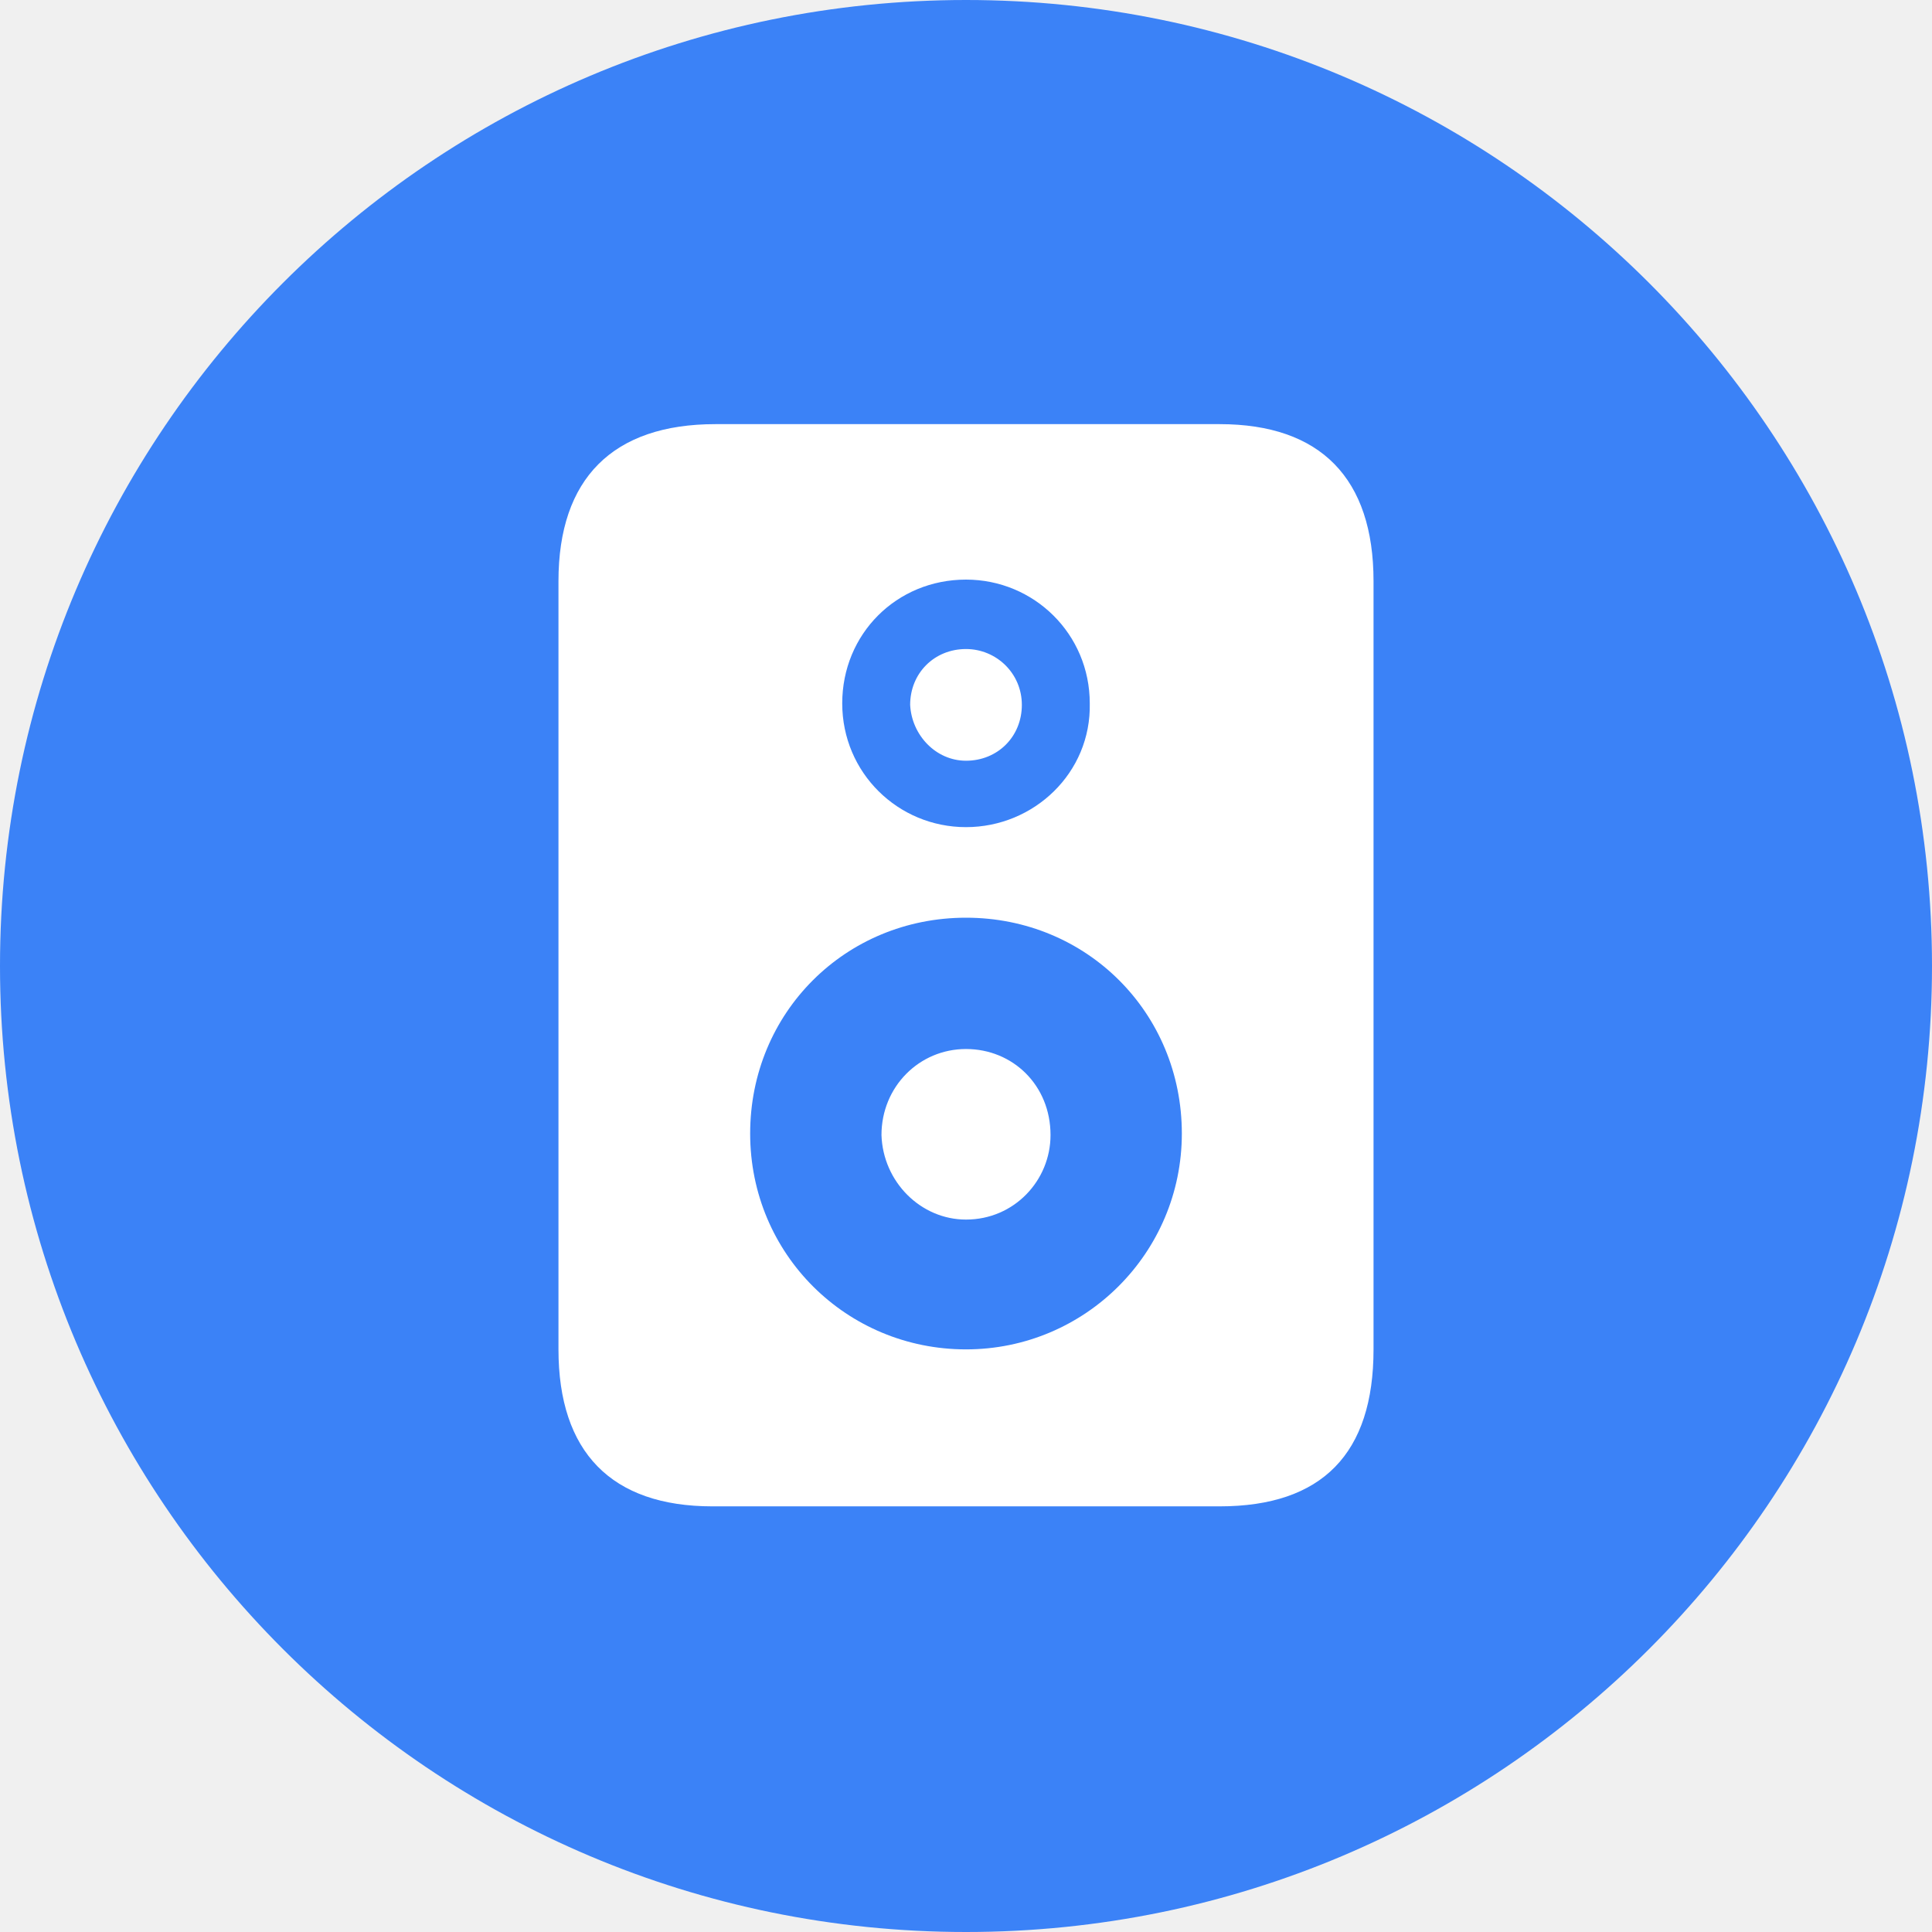
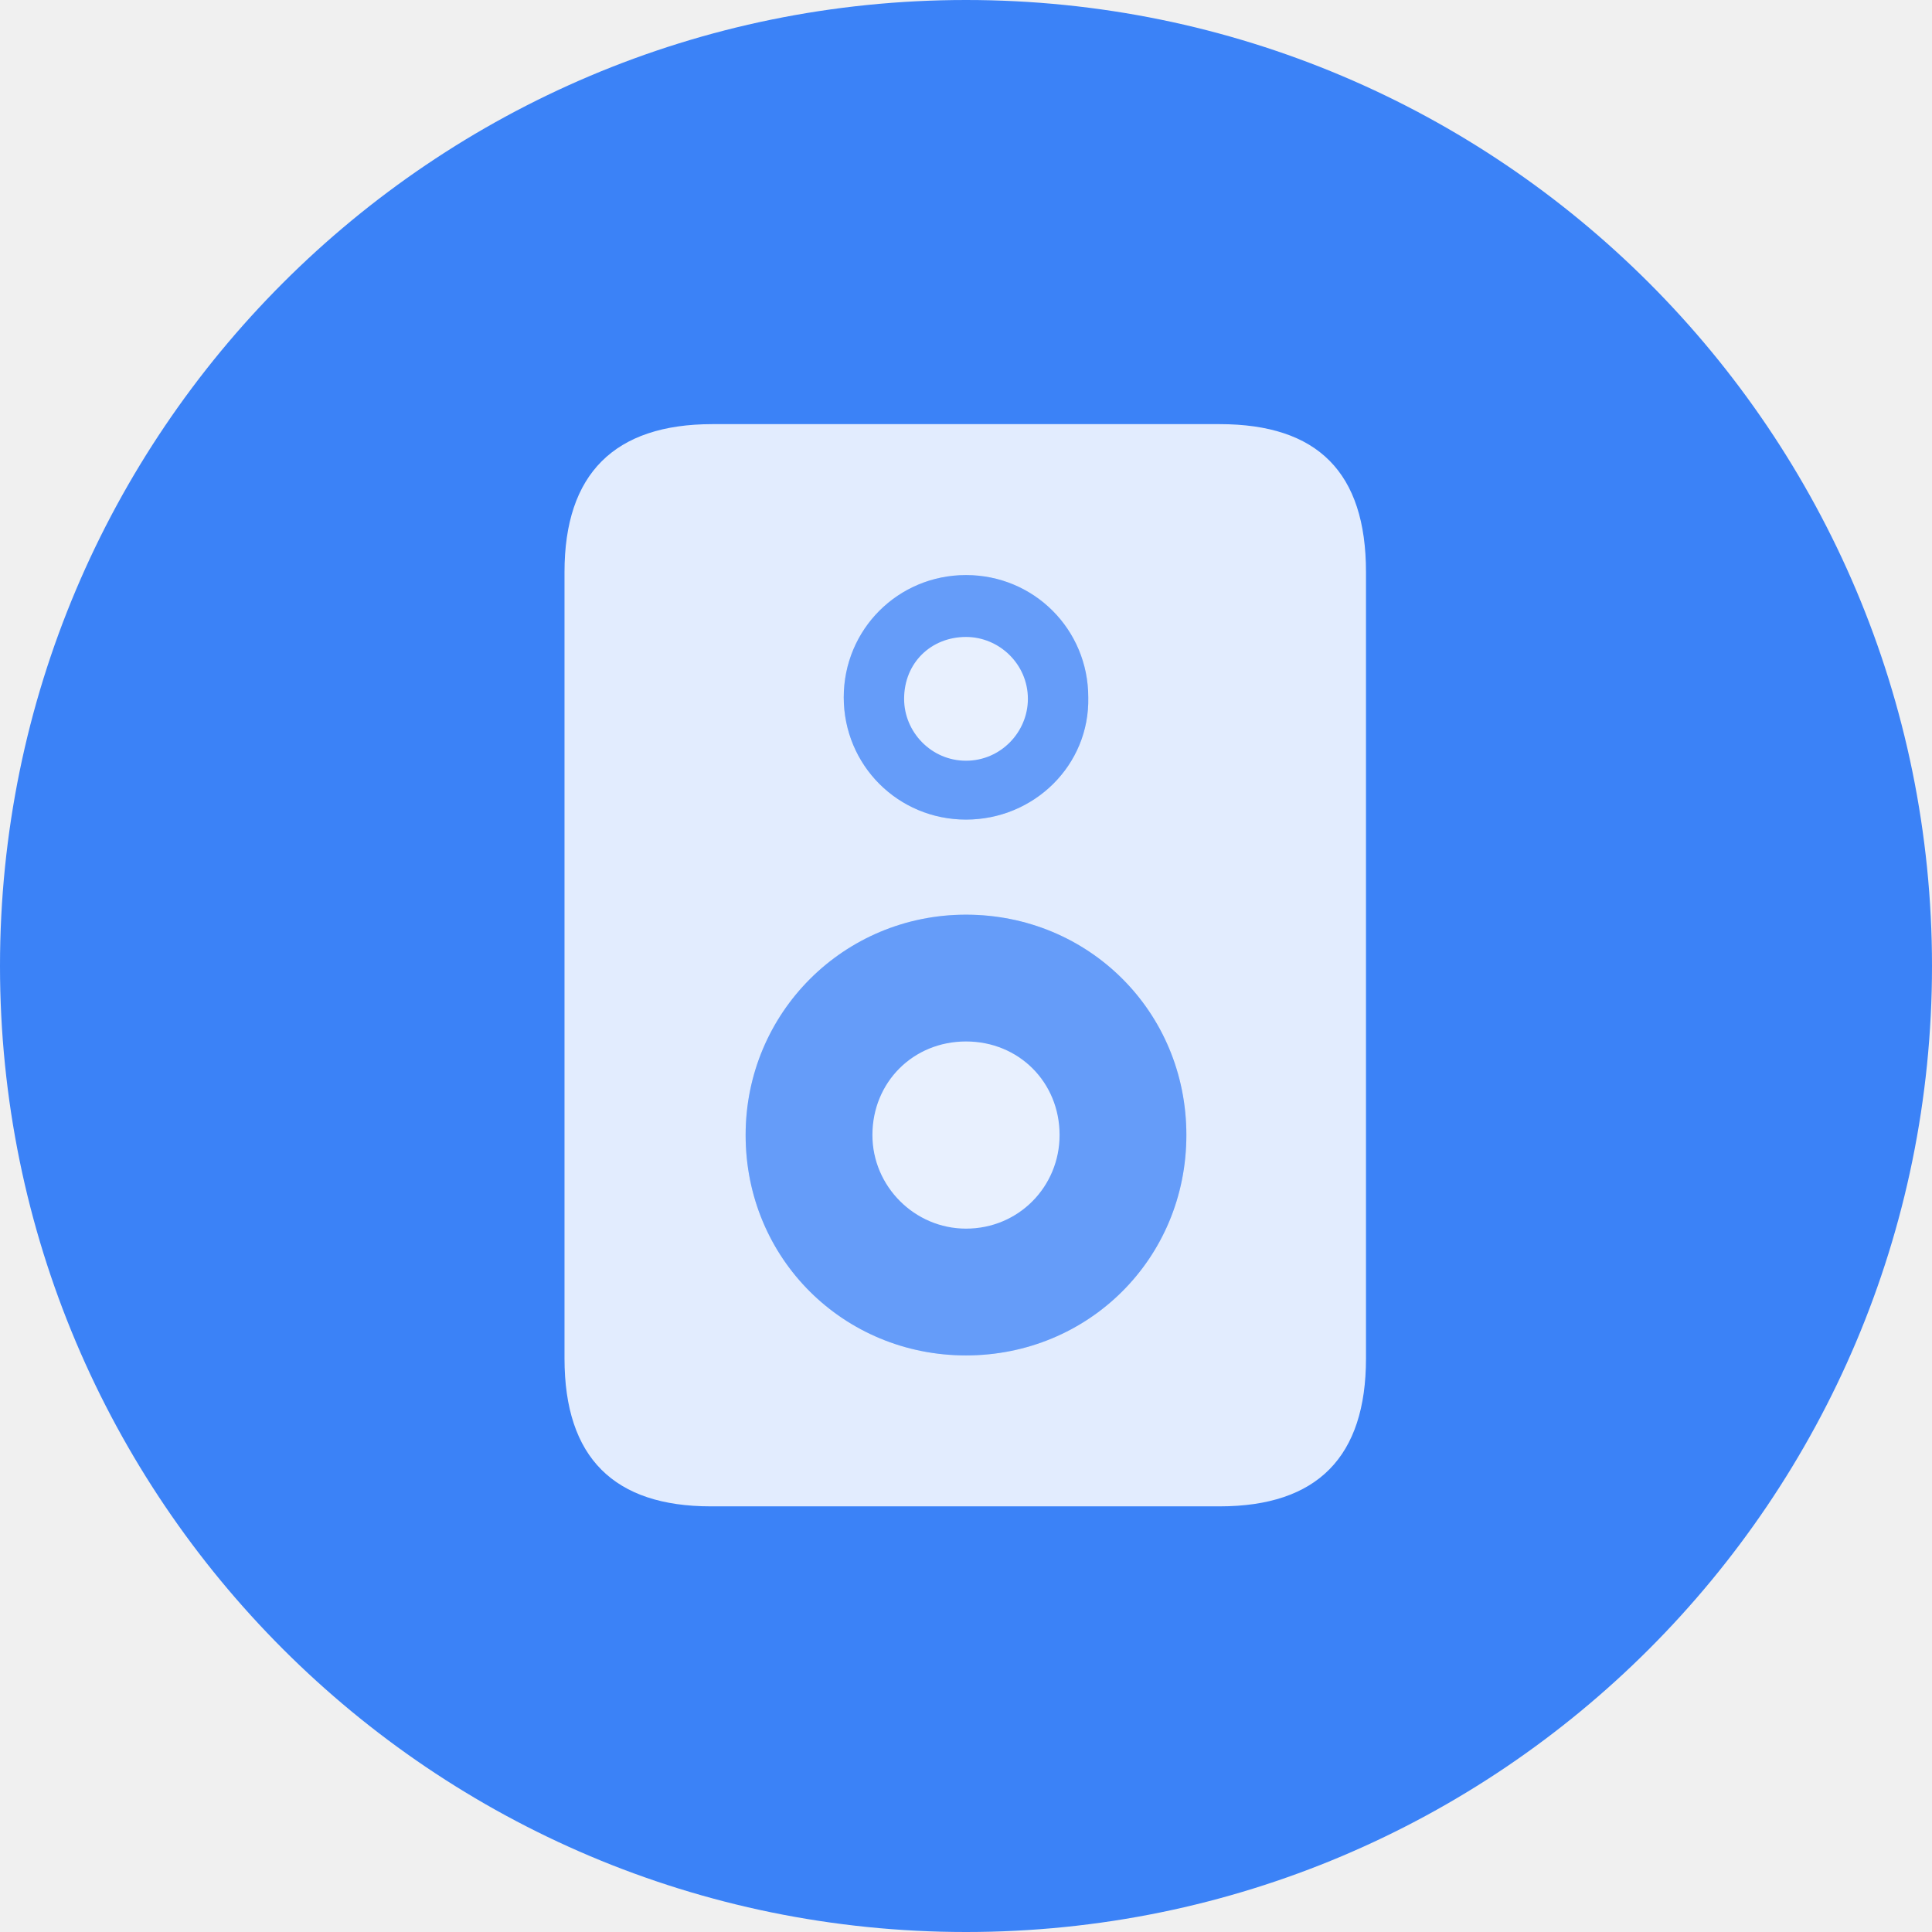
<svg xmlns="http://www.w3.org/2000/svg" version="1.1" id="Layer_1" x="0px" y="0px" viewBox="0 0 128 128" style="enable-background:new 0 0 128 128;" xml:space="preserve">
  <style type="text/css">
	.st0{fill:#3B82F7;}
- 	.st1{fill:#FFFFFF;}
+ 	.st1{fill-opacity:0;}
+ 	.st2{fill:#FFFFFF;fill-opacity:0.85;}
+ 	.st3{fill:#FFFFFF;fill-opacity:0.212;}
</style>
  <circle class="st0" cx="64" cy="64" r="64" />
-   <path class="st1" d="M37,38.5v50.9c0,6.8,3.5,10.4,10.2,10.4h33.6c6.8,0,10.2-3.5,10.2-10.4V38.5c0-6.8-3.5-10.4-10.2-10.4H47.4  C40.6,28.1,37,31.7,37,38.5z M64,54.8c-4.5,0-8.2-3.6-8.2-8.2c0-4.6,3.6-8.2,8.2-8.2c4.5,0,8.2,3.6,8.2,8.2  C72.3,51.2,68.5,54.8,64,54.8z M64,50.4c2.1,0,3.7-1.6,3.7-3.7c0-2.1-1.7-3.7-3.7-3.7c-2.1,0-3.7,1.6-3.7,3.7  C60.4,48.7,62,50.4,64,50.4z M64,89.4c-7.9,0-14.3-6.3-14.3-14.3c0-8,6.3-14.3,14.3-14.3s14.3,6.3,14.3,14.3  C78.3,83,71.9,89.4,64,89.4z M64,80.8c3.2,0,5.6-2.6,5.6-5.6c0-3.3-2.5-5.7-5.6-5.7c-3.1,0-5.6,2.5-5.6,5.7  C58.5,78.3,61,80.8,64,80.8z" />
+   <g>
+     <rect x="37.4" y="28.1" class="st1" width="53.1" height="71.8" />
+     <path class="st2" d="M37.4,37.9V90c0,6.6,3.3,9.8,9.7,9.8h33.7c6.5,0,9.7-3.3,9.7-9.8V37.9c0-6.6-3.2-9.8-9.7-9.8H47.2   C40.7,28.1,37.4,31.4,37.4,37.9z M64,89.8c-8.1,0-14.6-6.4-14.6-14.6c0-8.1,6.5-14.6,14.6-14.6c8.1,0,14.6,6.4,14.6,14.6   C78.6,83.4,72.1,89.8,64,89.8z M64,54.3c-4.5,0-8.1-3.6-8.1-8.1c0-4.5,3.6-8.1,8.1-8.1c4.5,0,8.1,3.6,8.1,8.1   C72.2,50.7,68.5,54.3,64,54.3z M64,81.4c3.5,0,6.2-2.8,6.2-6.2c0-3.5-2.7-6.2-6.2-6.2c-3.5,0-6.2,2.7-6.2,6.2   C57.8,78.6,60.6,81.4,64,81.4z M64,50.4c2.3,0,4.1-1.9,4.1-4.1c0-2.3-1.9-4.1-4.1-4.1c-2.3,0-4.1,1.7-4.1,4.1   C59.9,48.5,61.7,50.4,64,50.4z" />
+     <path class="st3" d="M64,89.8c-8.1,0-14.6-6.4-14.6-14.6c0-8.1,6.5-14.6,14.6-14.6c8.1,0,14.6,6.4,14.6,14.6   C78.6,83.4,72.1,89.8,64,89.8z M64,54.3c-4.5,0-8.1-3.6-8.1-8.1c0-4.5,3.6-8.1,8.1-8.1c4.5,0,8.1,3.6,8.1,8.1   C72.2,50.7,68.5,54.3,64,54.3z" />
+   </g>
</svg>
